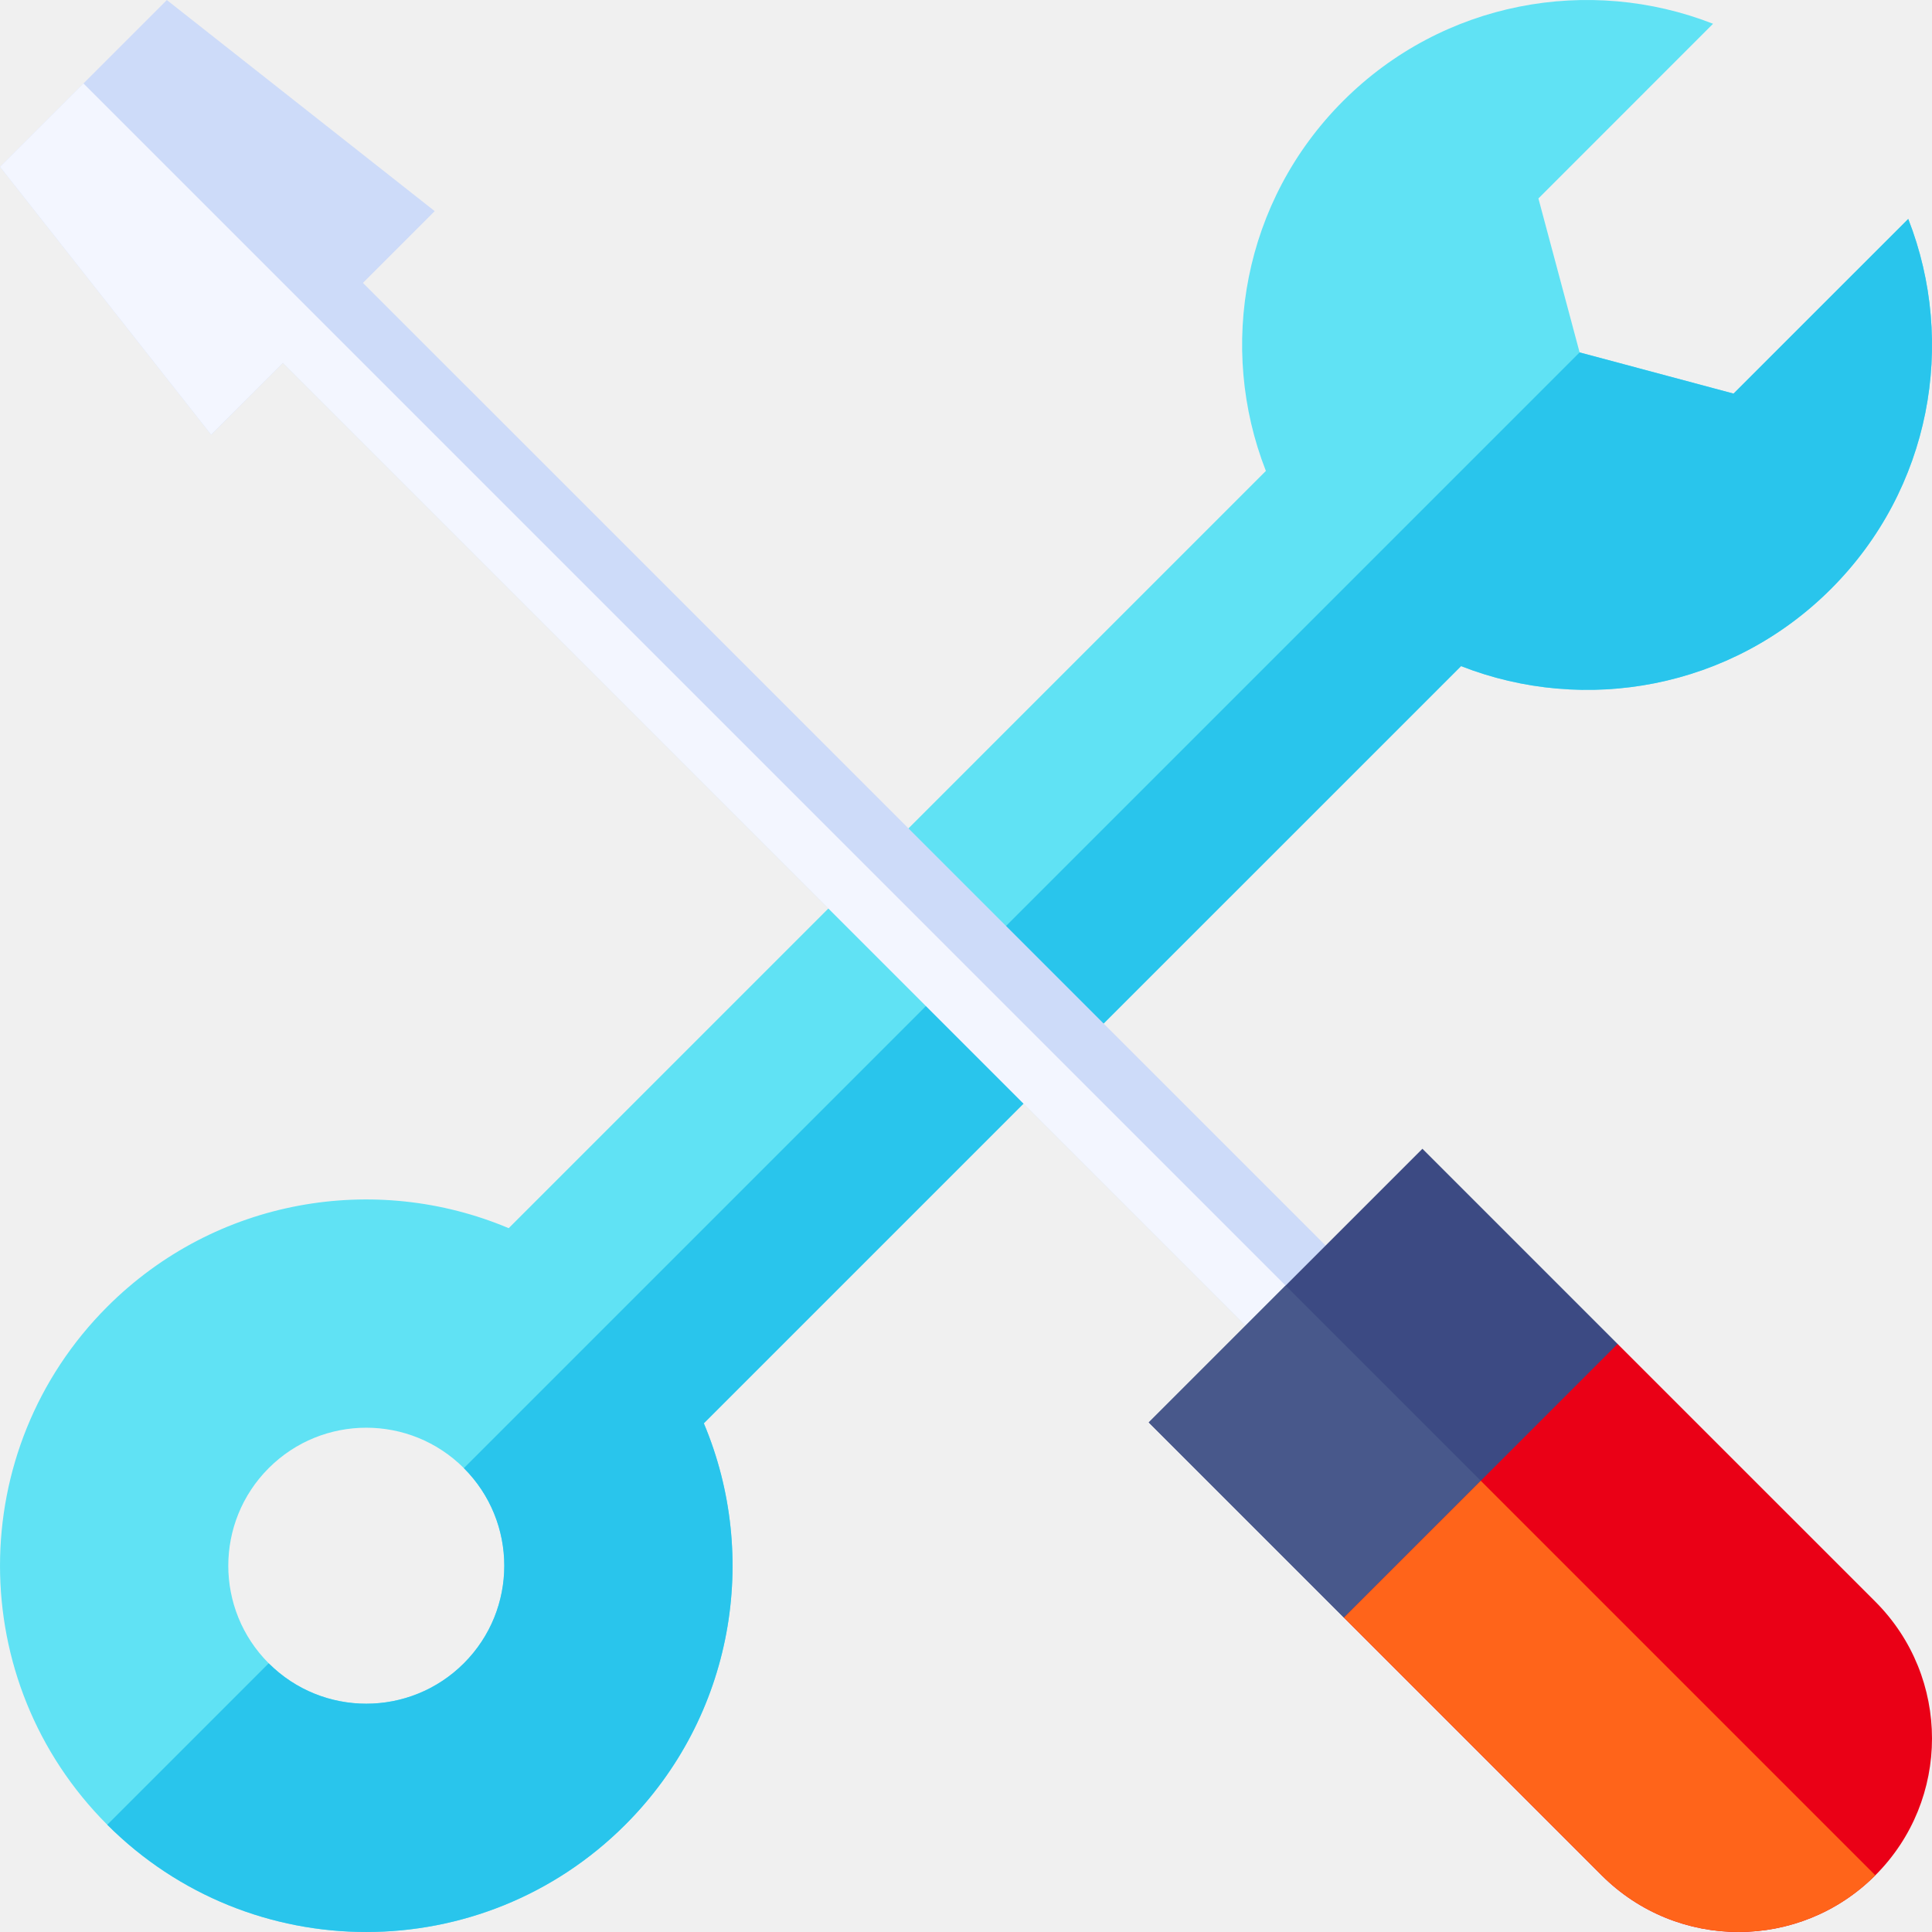
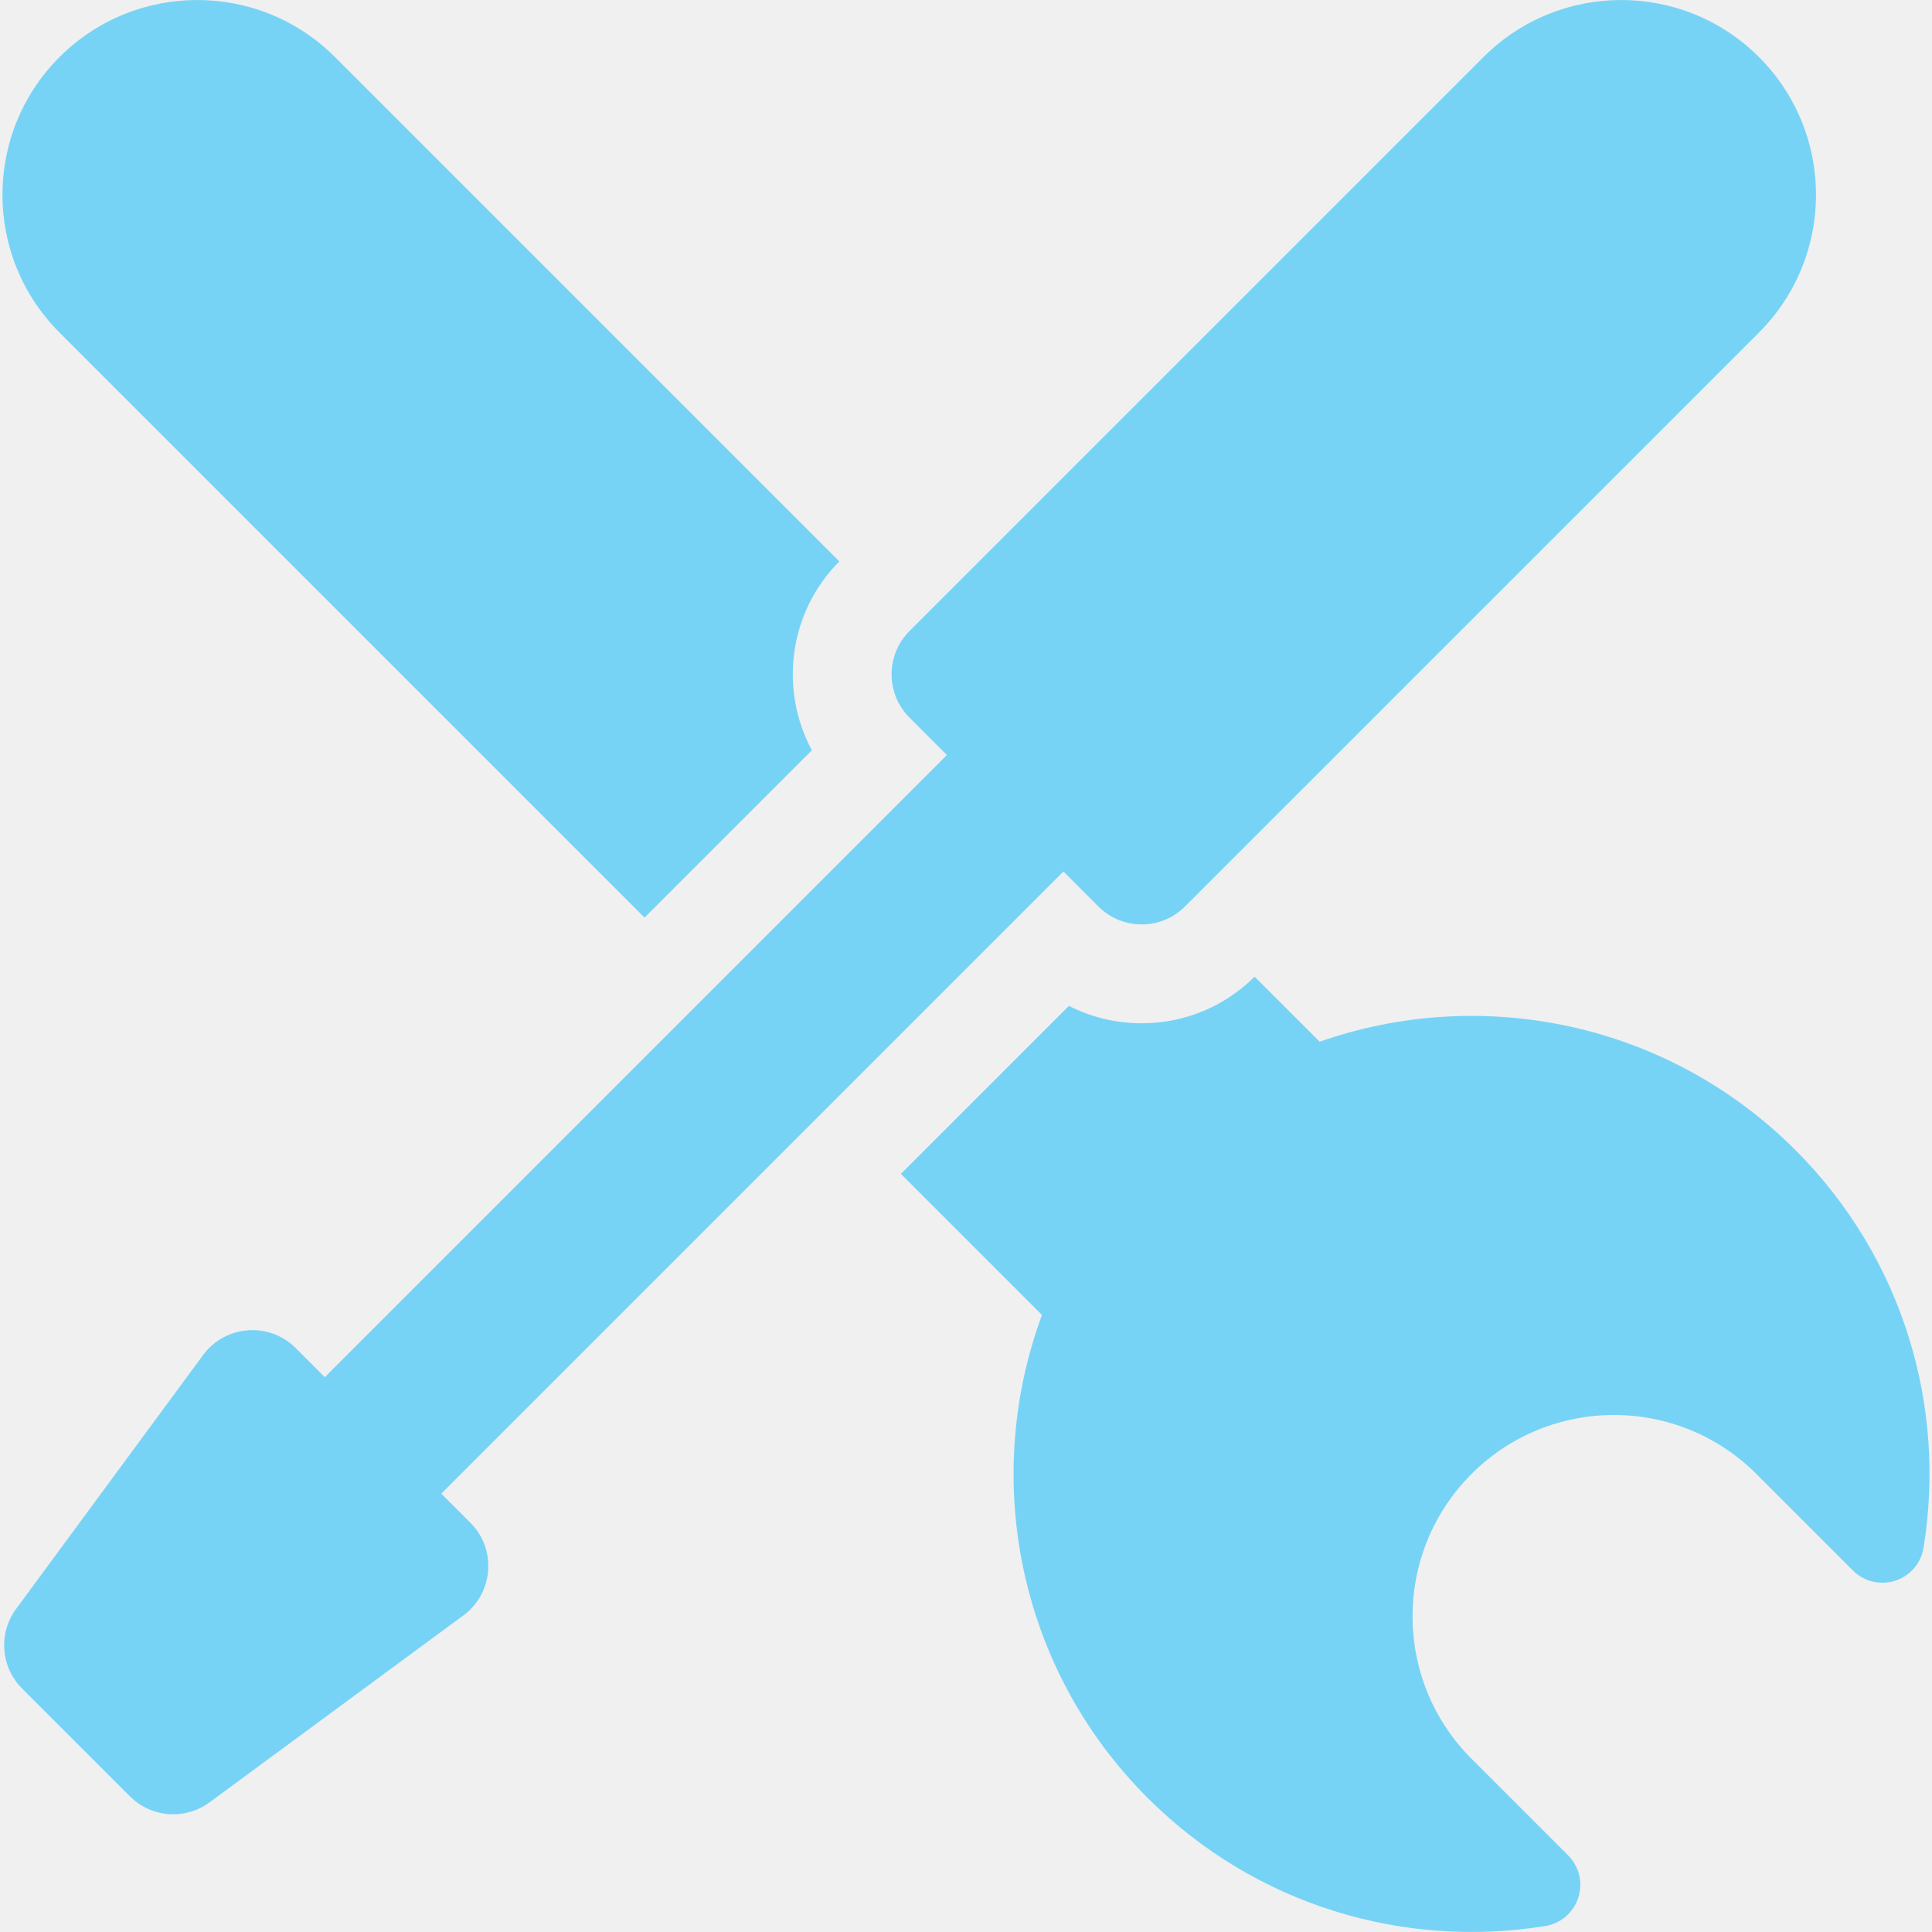
<svg xmlns="http://www.w3.org/2000/svg" width="50" height="50" viewBox="0 0 50 50" fill="none">
-   <g clip-path="url(#clip0)">
-     <path d="M18.215 36.835L37.812 17.239C41.016 18.494 44.798 17.829 47.387 15.24C49.975 12.652 50.64 8.87 49.385 5.666L44.864 10.187L40.88 9.12L39.814 5.136L44.334 0.615C41.13 -0.64 37.348 0.025 34.76 2.613C32.171 5.202 31.506 8.984 32.761 12.188L13.165 31.785C9.718 30.332 5.585 31.009 2.776 33.818C-0.925 37.52 -0.925 43.522 2.776 47.224C6.478 50.926 12.48 50.926 16.182 47.224C18.991 44.415 19.668 40.282 18.215 36.835ZM6.954 43.046C5.559 41.651 5.56 39.39 6.954 37.995C8.349 36.6 10.61 36.601 12.005 37.995C13.4 39.39 13.4 41.651 12.005 43.046C10.611 44.44 8.349 44.441 6.954 43.046Z" fill="#60E2F4" />
-     <path d="M16.182 47.224C12.48 50.925 6.478 50.925 2.776 47.224L6.954 43.046C8.349 44.441 10.61 44.44 12.005 43.046C13.4 41.651 13.399 39.39 12.005 37.995L40.88 9.12L44.864 10.186L49.385 5.666C50.64 8.87 49.975 12.652 47.386 15.24C44.798 17.829 41.016 18.494 37.812 17.239L18.215 36.835C19.668 40.282 18.991 44.415 16.182 47.224Z" fill="#29C5EC" />
-     <path d="M36.356 34.284L9.393 7.321L11.25 5.464L4.318 0.001L0.001 4.318L5.465 11.25L7.321 9.393L34.284 36.356L36.356 34.284Z" fill="#CDDBF9" />
-     <path d="M35.319 35.319L2.159 2.159L0 4.317L5.464 11.249L7.32 9.392L34.283 36.355L35.319 35.319Z" fill="#F3F6FF" />
-     <path d="M29.73 36.812L34.781 41.863L36.974 41.833L41.867 36.941L41.863 34.781L36.812 29.73L29.73 36.812Z" fill="#3C4A83" />
-     <path d="M29.73 36.812L34.781 41.863L36.974 41.833L39.404 39.404L33.271 33.271L29.73 36.812Z" fill="#48588B" />
-     <path d="M34.781 41.863L41.45 48.532C42.429 49.511 43.711 50 44.992 50C46.274 50 47.556 49.511 48.533 48.533C50.489 46.578 50.489 43.407 48.533 41.45L41.863 34.781L34.781 41.863Z" fill="#EA0016" />
-     <path d="M34.781 41.863L41.45 48.532C42.429 49.511 43.711 50 44.992 50C46.274 50 47.556 49.511 48.533 48.533L38.322 38.322L34.781 41.863Z" fill="#FF641A" />
-   </g>
-   <defs>
-     <clipPath id="clip0">
-       <rect width="50" height="50" fill="white" />
-     </clipPath>
-   </defs>
+   <path d="M27.663 26.032C28.239 26.326 28.881 26.482 29.547 26.482C30.65 26.482 31.687 26.054 32.469 25.276L34.153 26.959C38.318 25.499 43.136 26.434 46.465 29.763C49.267 32.565 50.372 36.42 49.782 40.054C49.718 40.454 49.434 40.784 49.048 40.909C48.663 41.033 48.239 40.932 47.953 40.645L45.454 38.146C43.418 36.111 40.118 36.111 38.083 38.146C36.048 40.181 36.048 43.481 38.083 45.517L40.582 48.016C40.869 48.303 40.971 48.726 40.846 49.112C40.722 49.498 40.391 49.781 39.991 49.846C36.357 50.435 32.502 49.33 29.7 46.529C26.321 43.149 25.412 38.238 26.966 34.031L23.315 30.38L27.663 26.032Z" fill="#77D3F5" />
+   <path d="M21.011 19.417L16.681 23.747L1.54 8.606C-0.429 6.637 -0.429 3.445 1.54 1.477C3.509 -0.492 6.701 -0.492 8.67 1.477L21.722 14.529C20.405 15.852 20.168 17.85 21.011 19.417Z" fill="#77D3F5" />
+   <path d="M30.668 23.459C30.359 23.769 29.953 23.924 29.547 23.924C29.141 23.924 28.735 23.769 28.426 23.459L27.522 22.555L11.421 38.656L12.174 39.409C12.859 40.094 12.774 41.231 11.992 41.807L5.423 46.645C4.792 47.11 3.916 47.044 3.362 46.489L0.572 43.7C0.018 43.146 -0.048 42.269 0.417 41.638L5.255 35.069C5.83 34.288 6.967 34.202 7.653 34.888L8.406 35.641L24.506 19.54L23.539 18.573C22.919 17.953 22.919 16.949 23.539 16.33L38.392 1.477C40.361 -0.492 43.553 -0.492 45.522 1.477C47.49 3.445 47.49 6.637 45.522 8.606L30.668 23.459Z" fill="#77D3F5" />
</svg>
